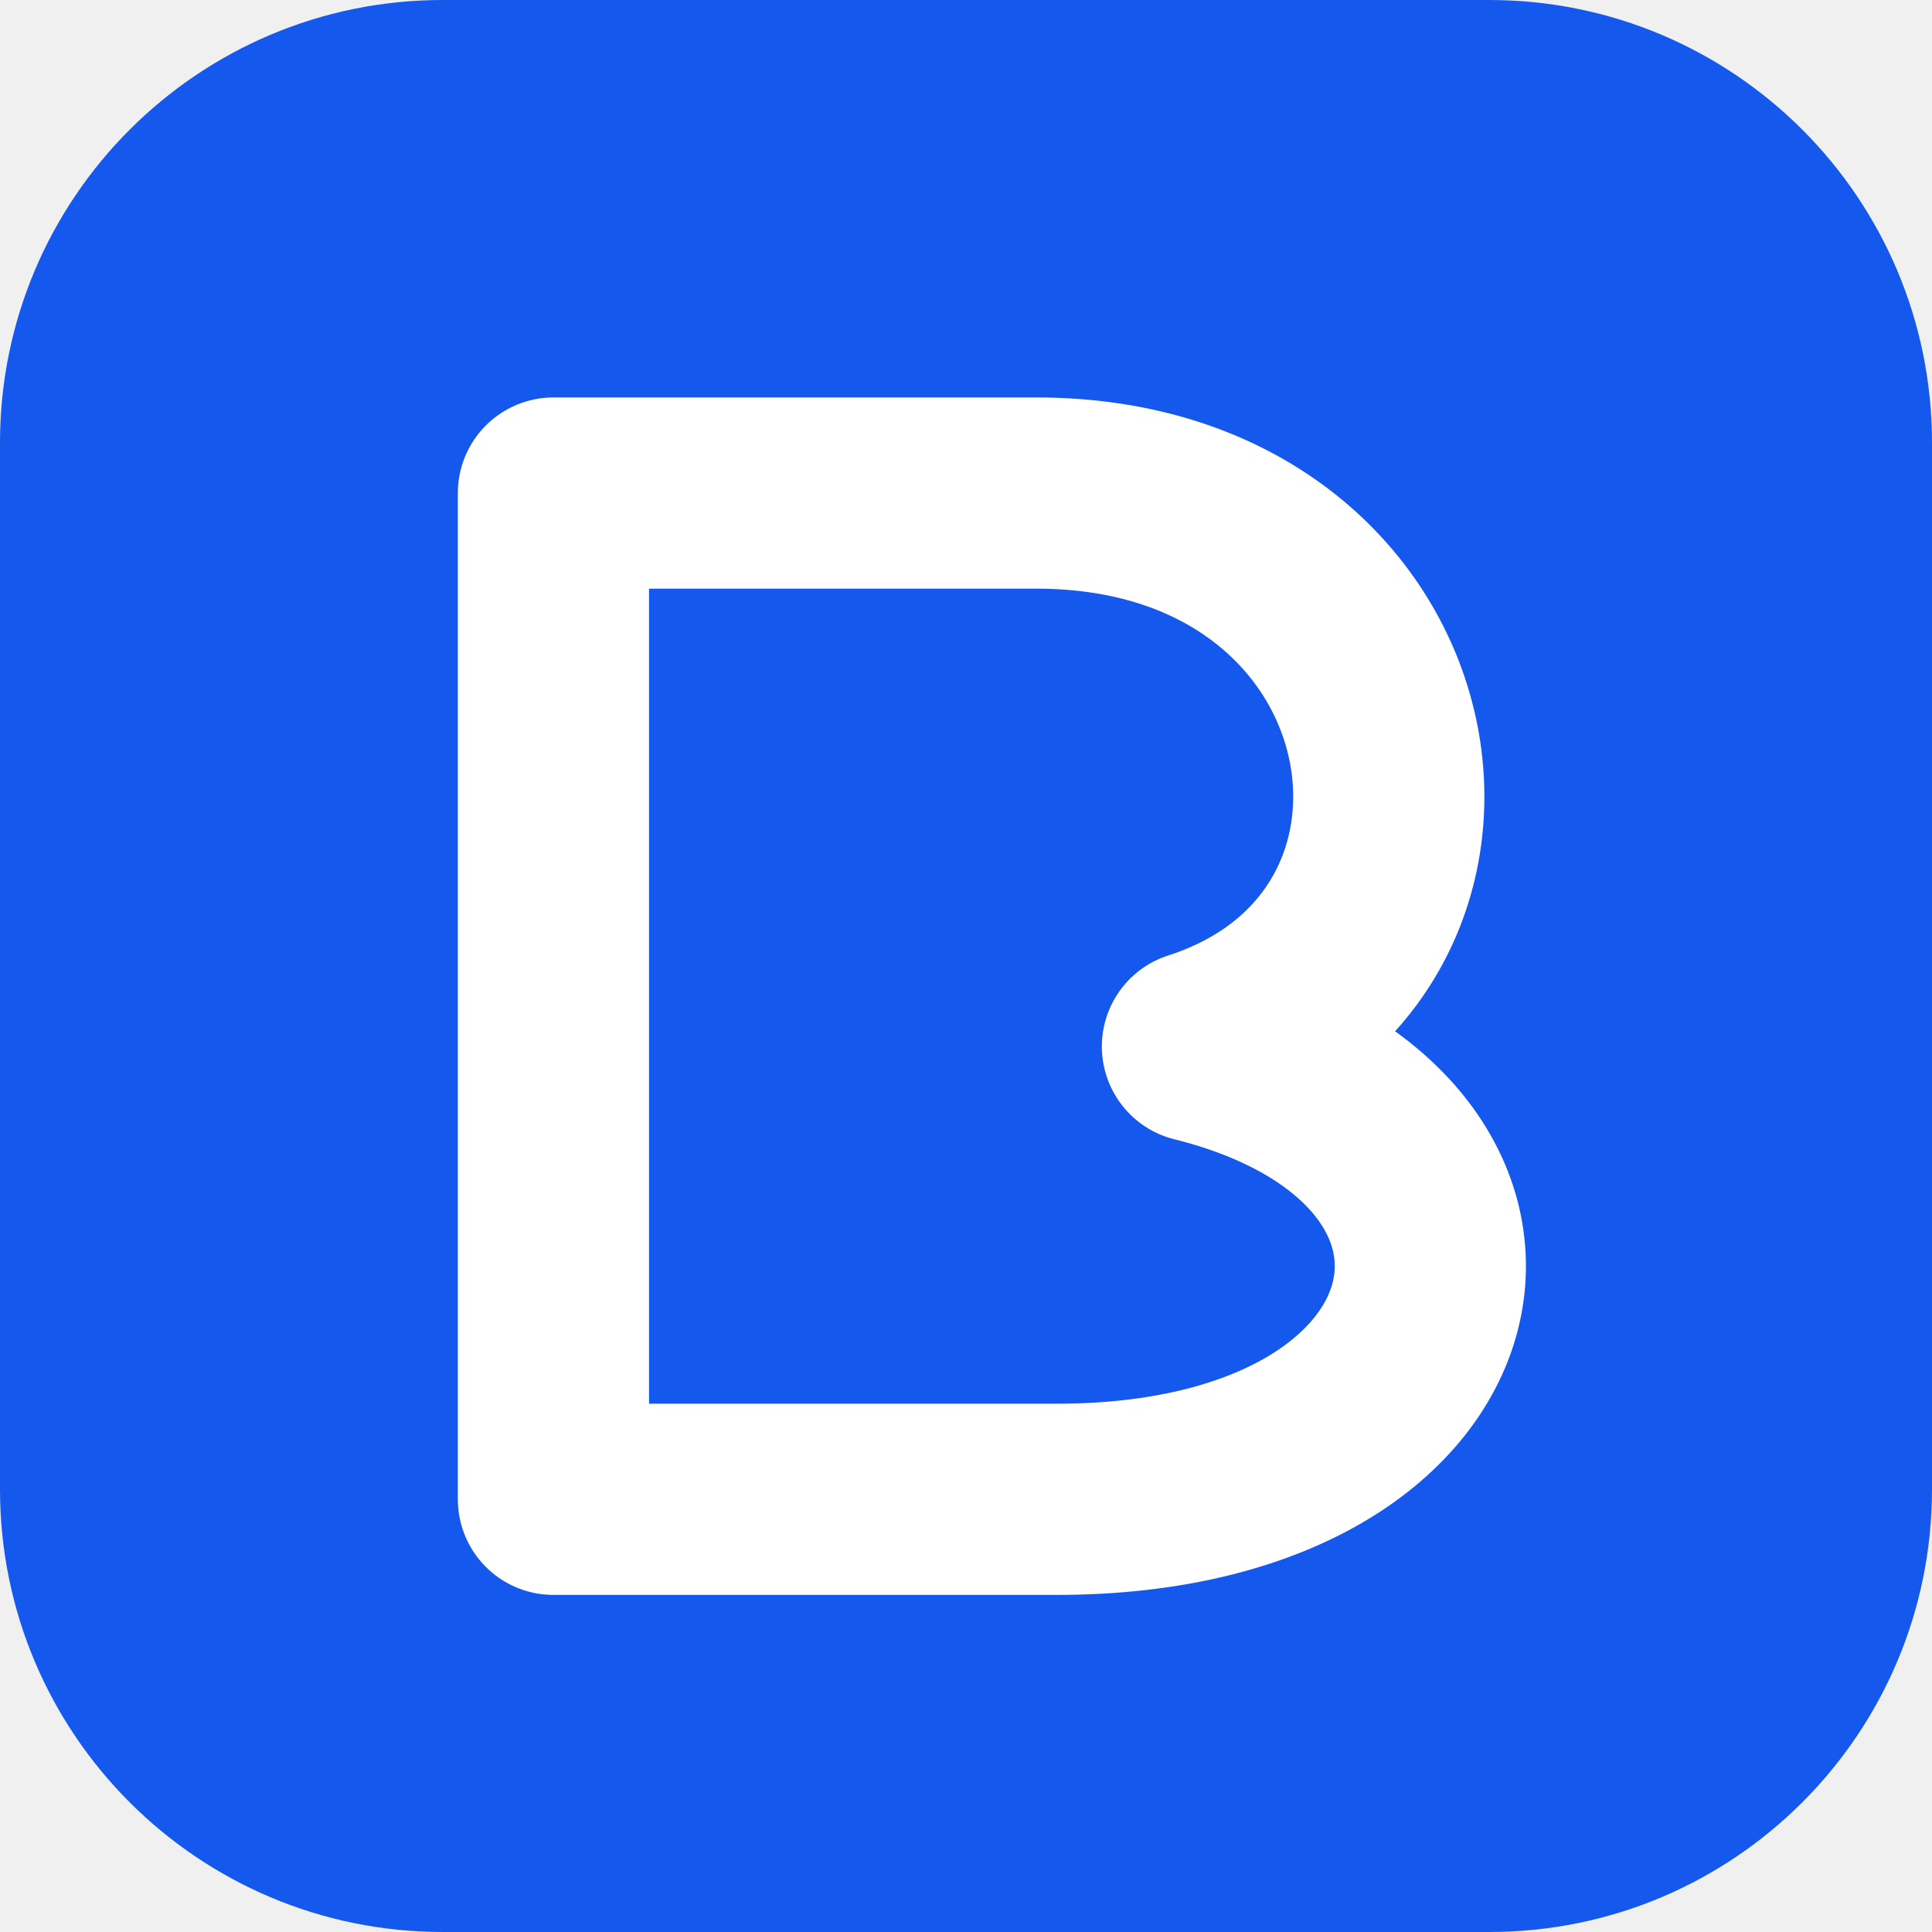
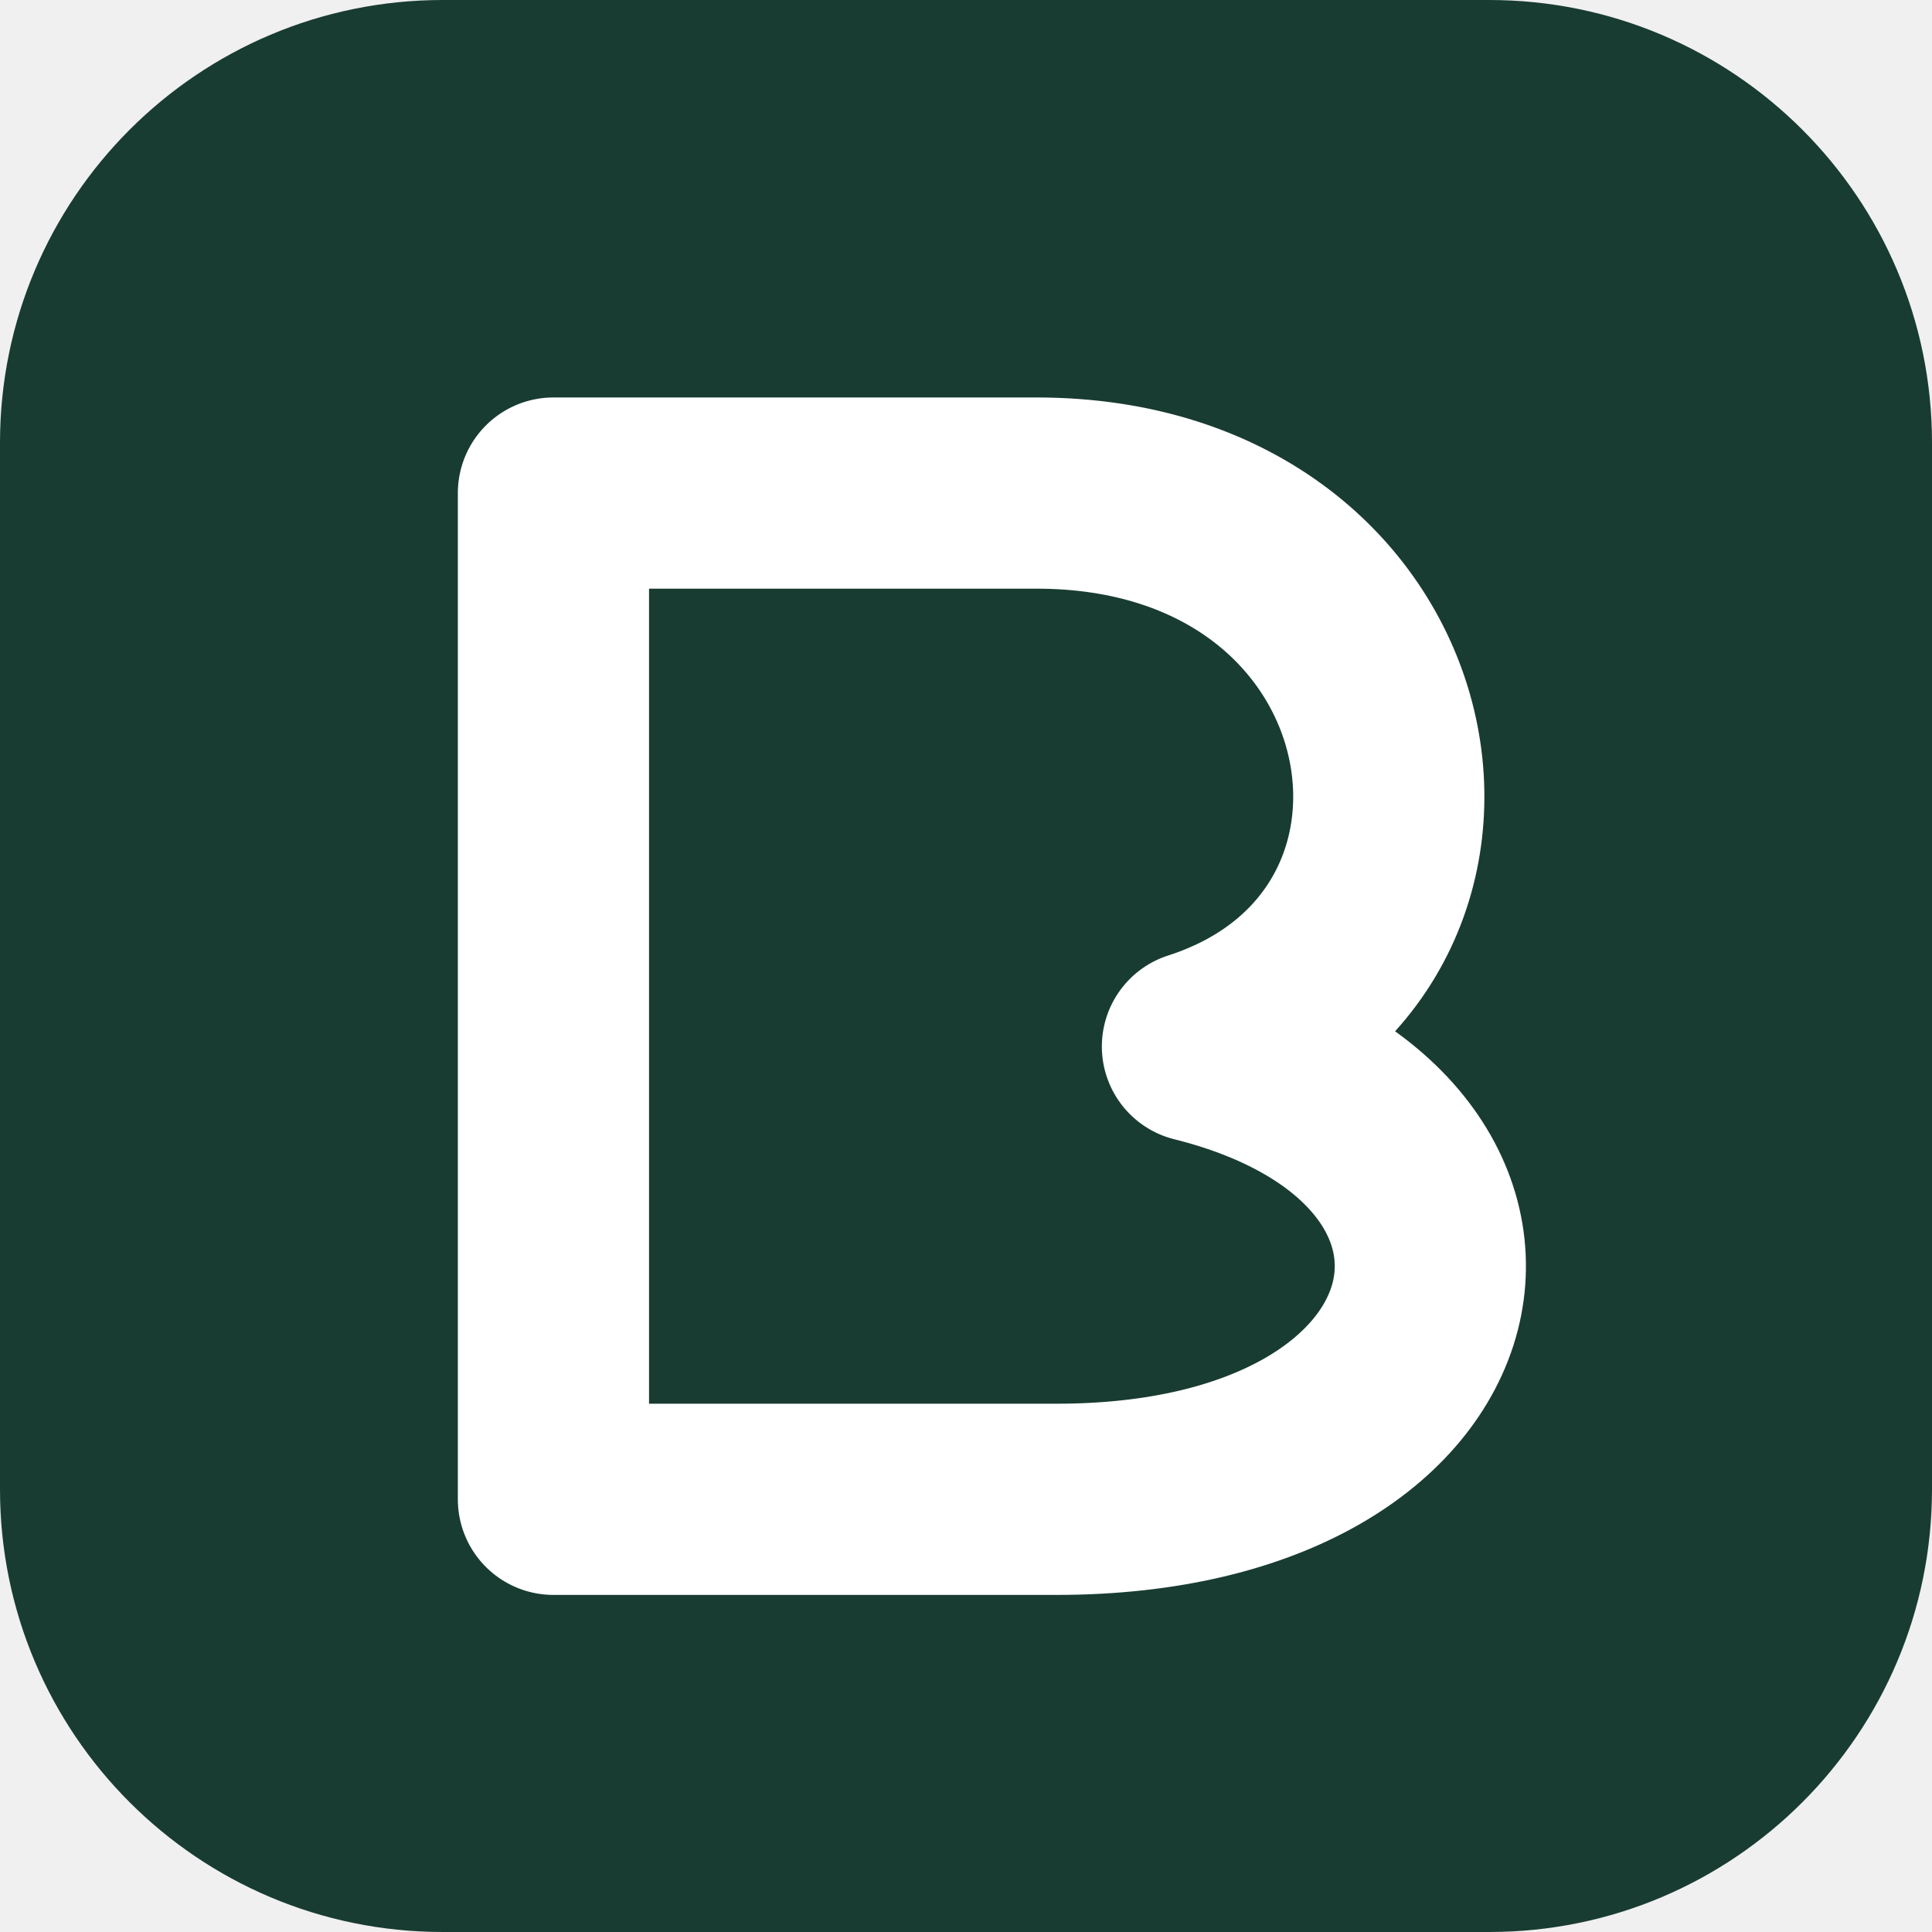
<svg xmlns="http://www.w3.org/2000/svg" viewBox="0 0 192 192" role="img" aria-label="Icona provvisoria BreakApp">
-   <rect width="192" height="192" rx="44" fill="#1458ed" />
+   <rect width="192" height="192" rx="44" fill="#193c32" />
  <path d="M55 49h48c39 0 47 45 16 55 36 9 29 45-14 45H55z" fill="none" stroke="#fff" stroke-width="19" stroke-linejoin="round" />
</svg>
